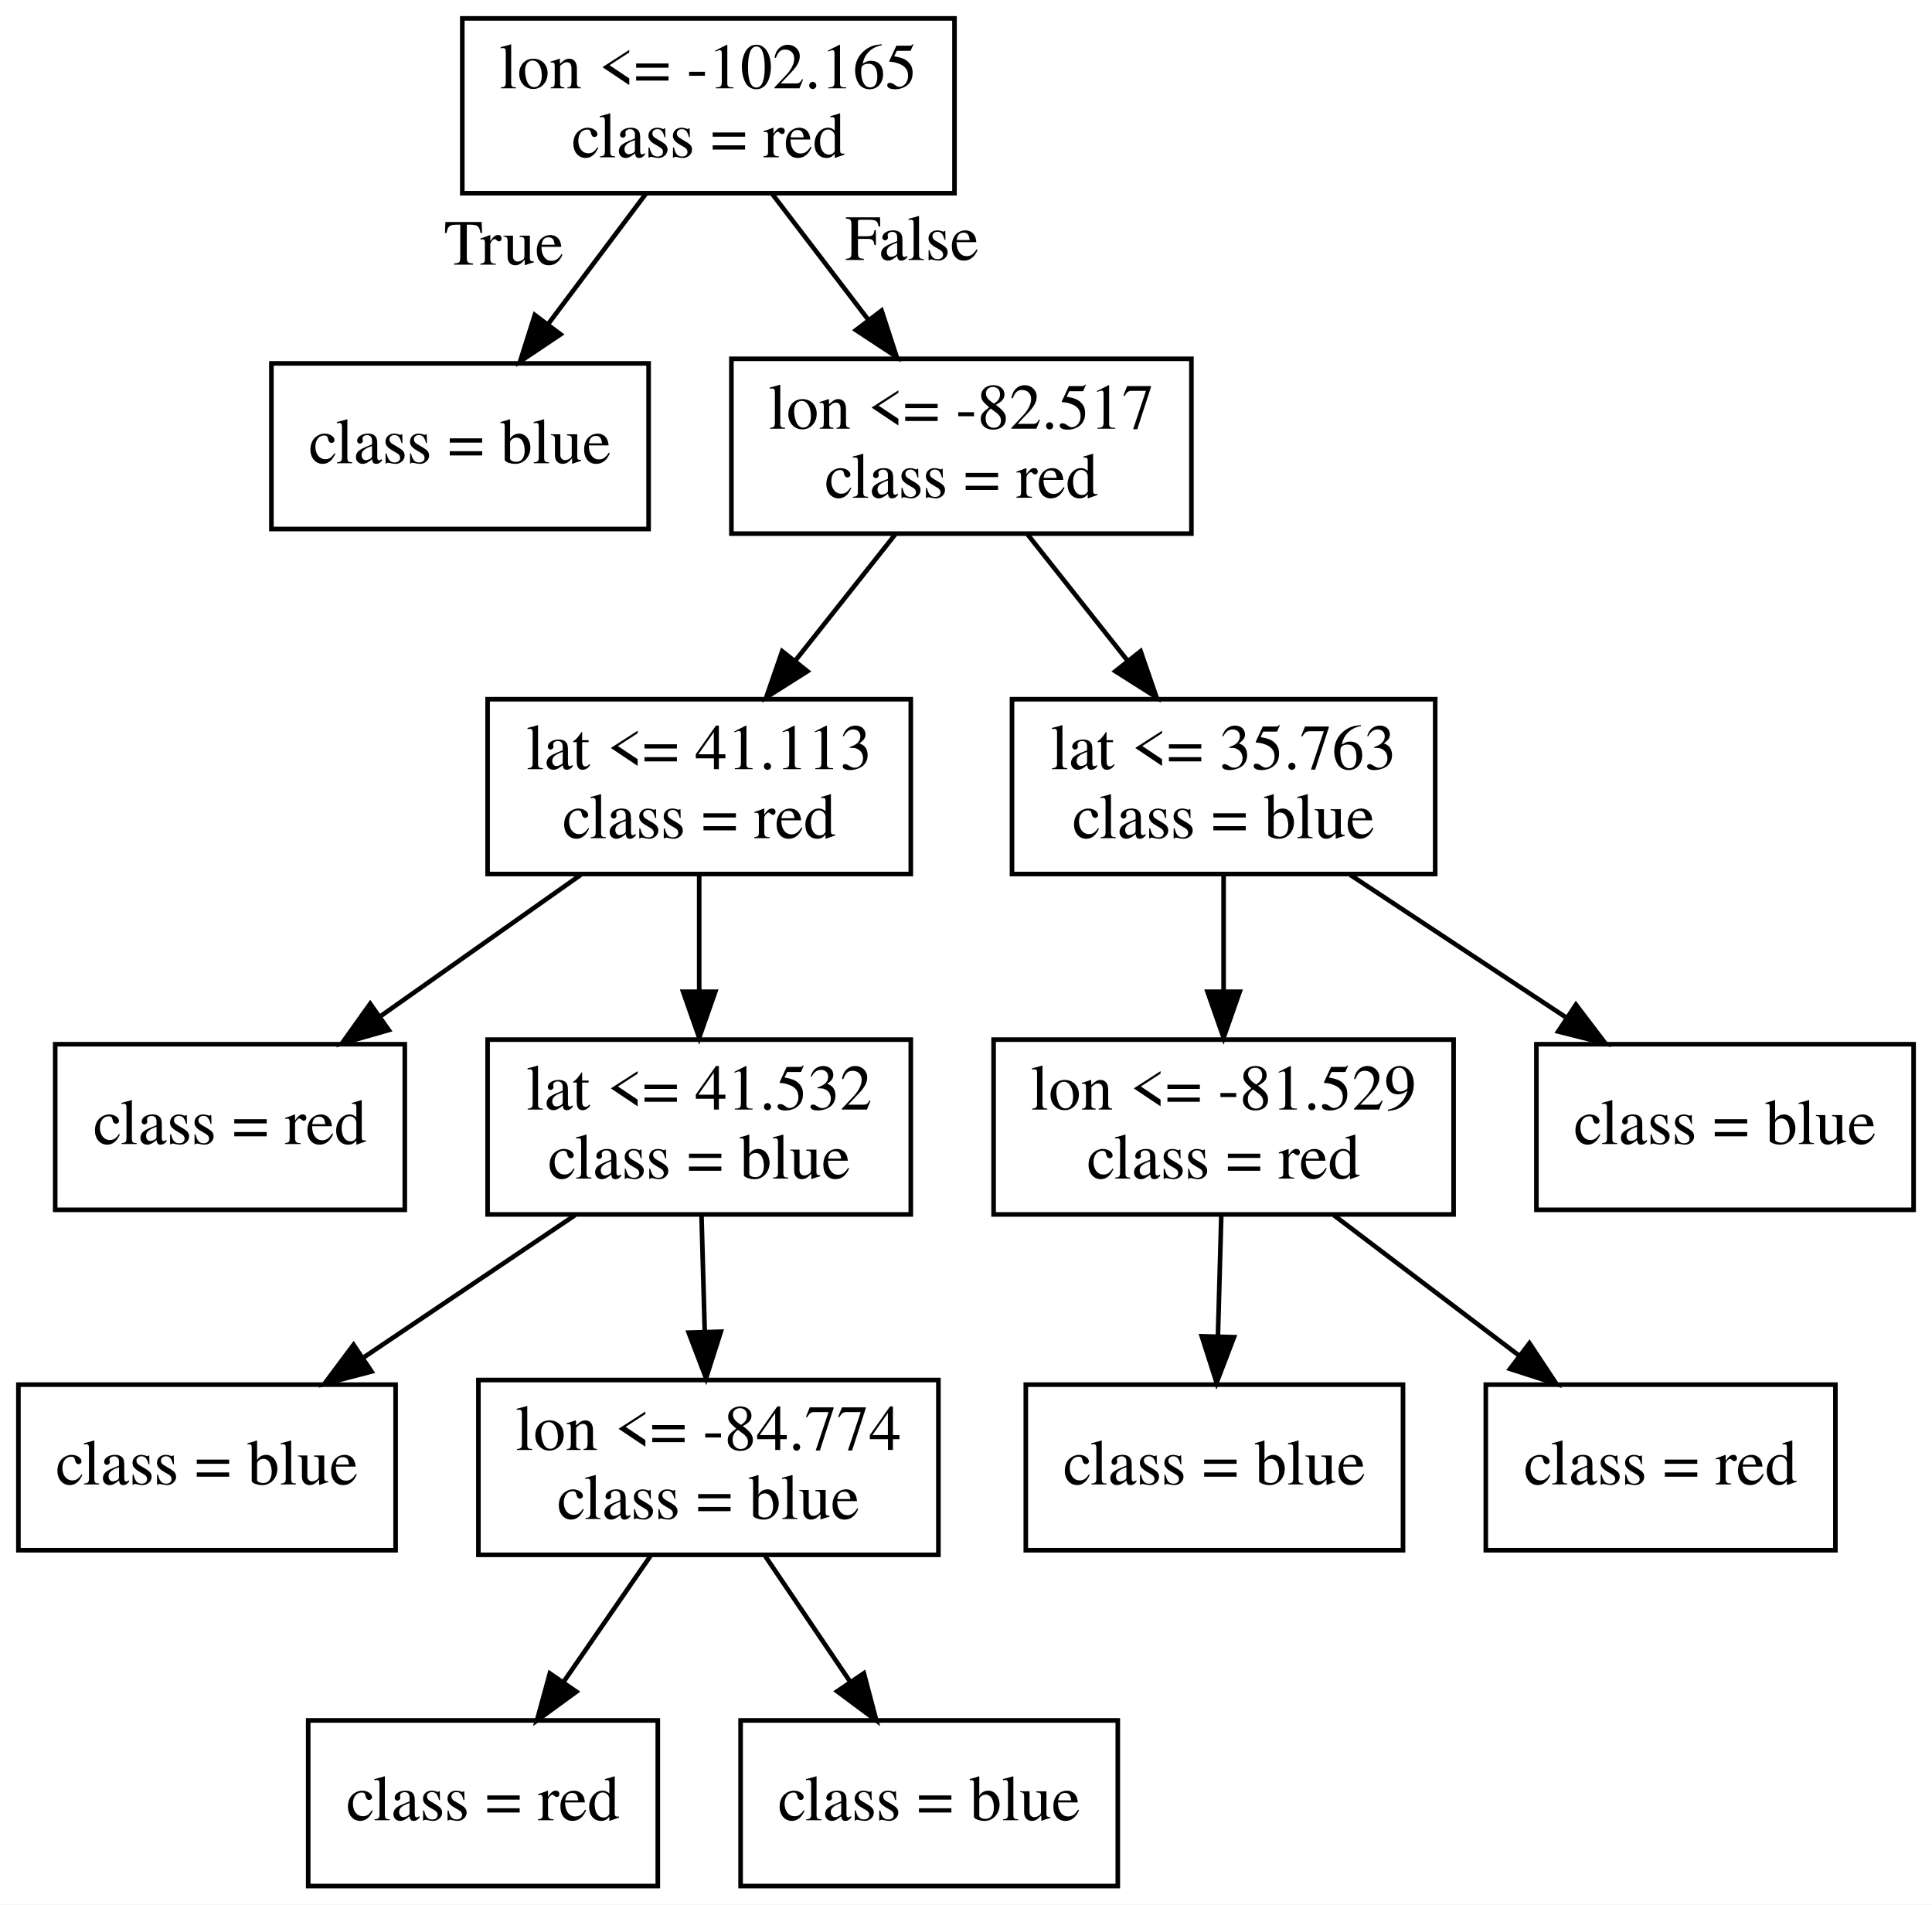
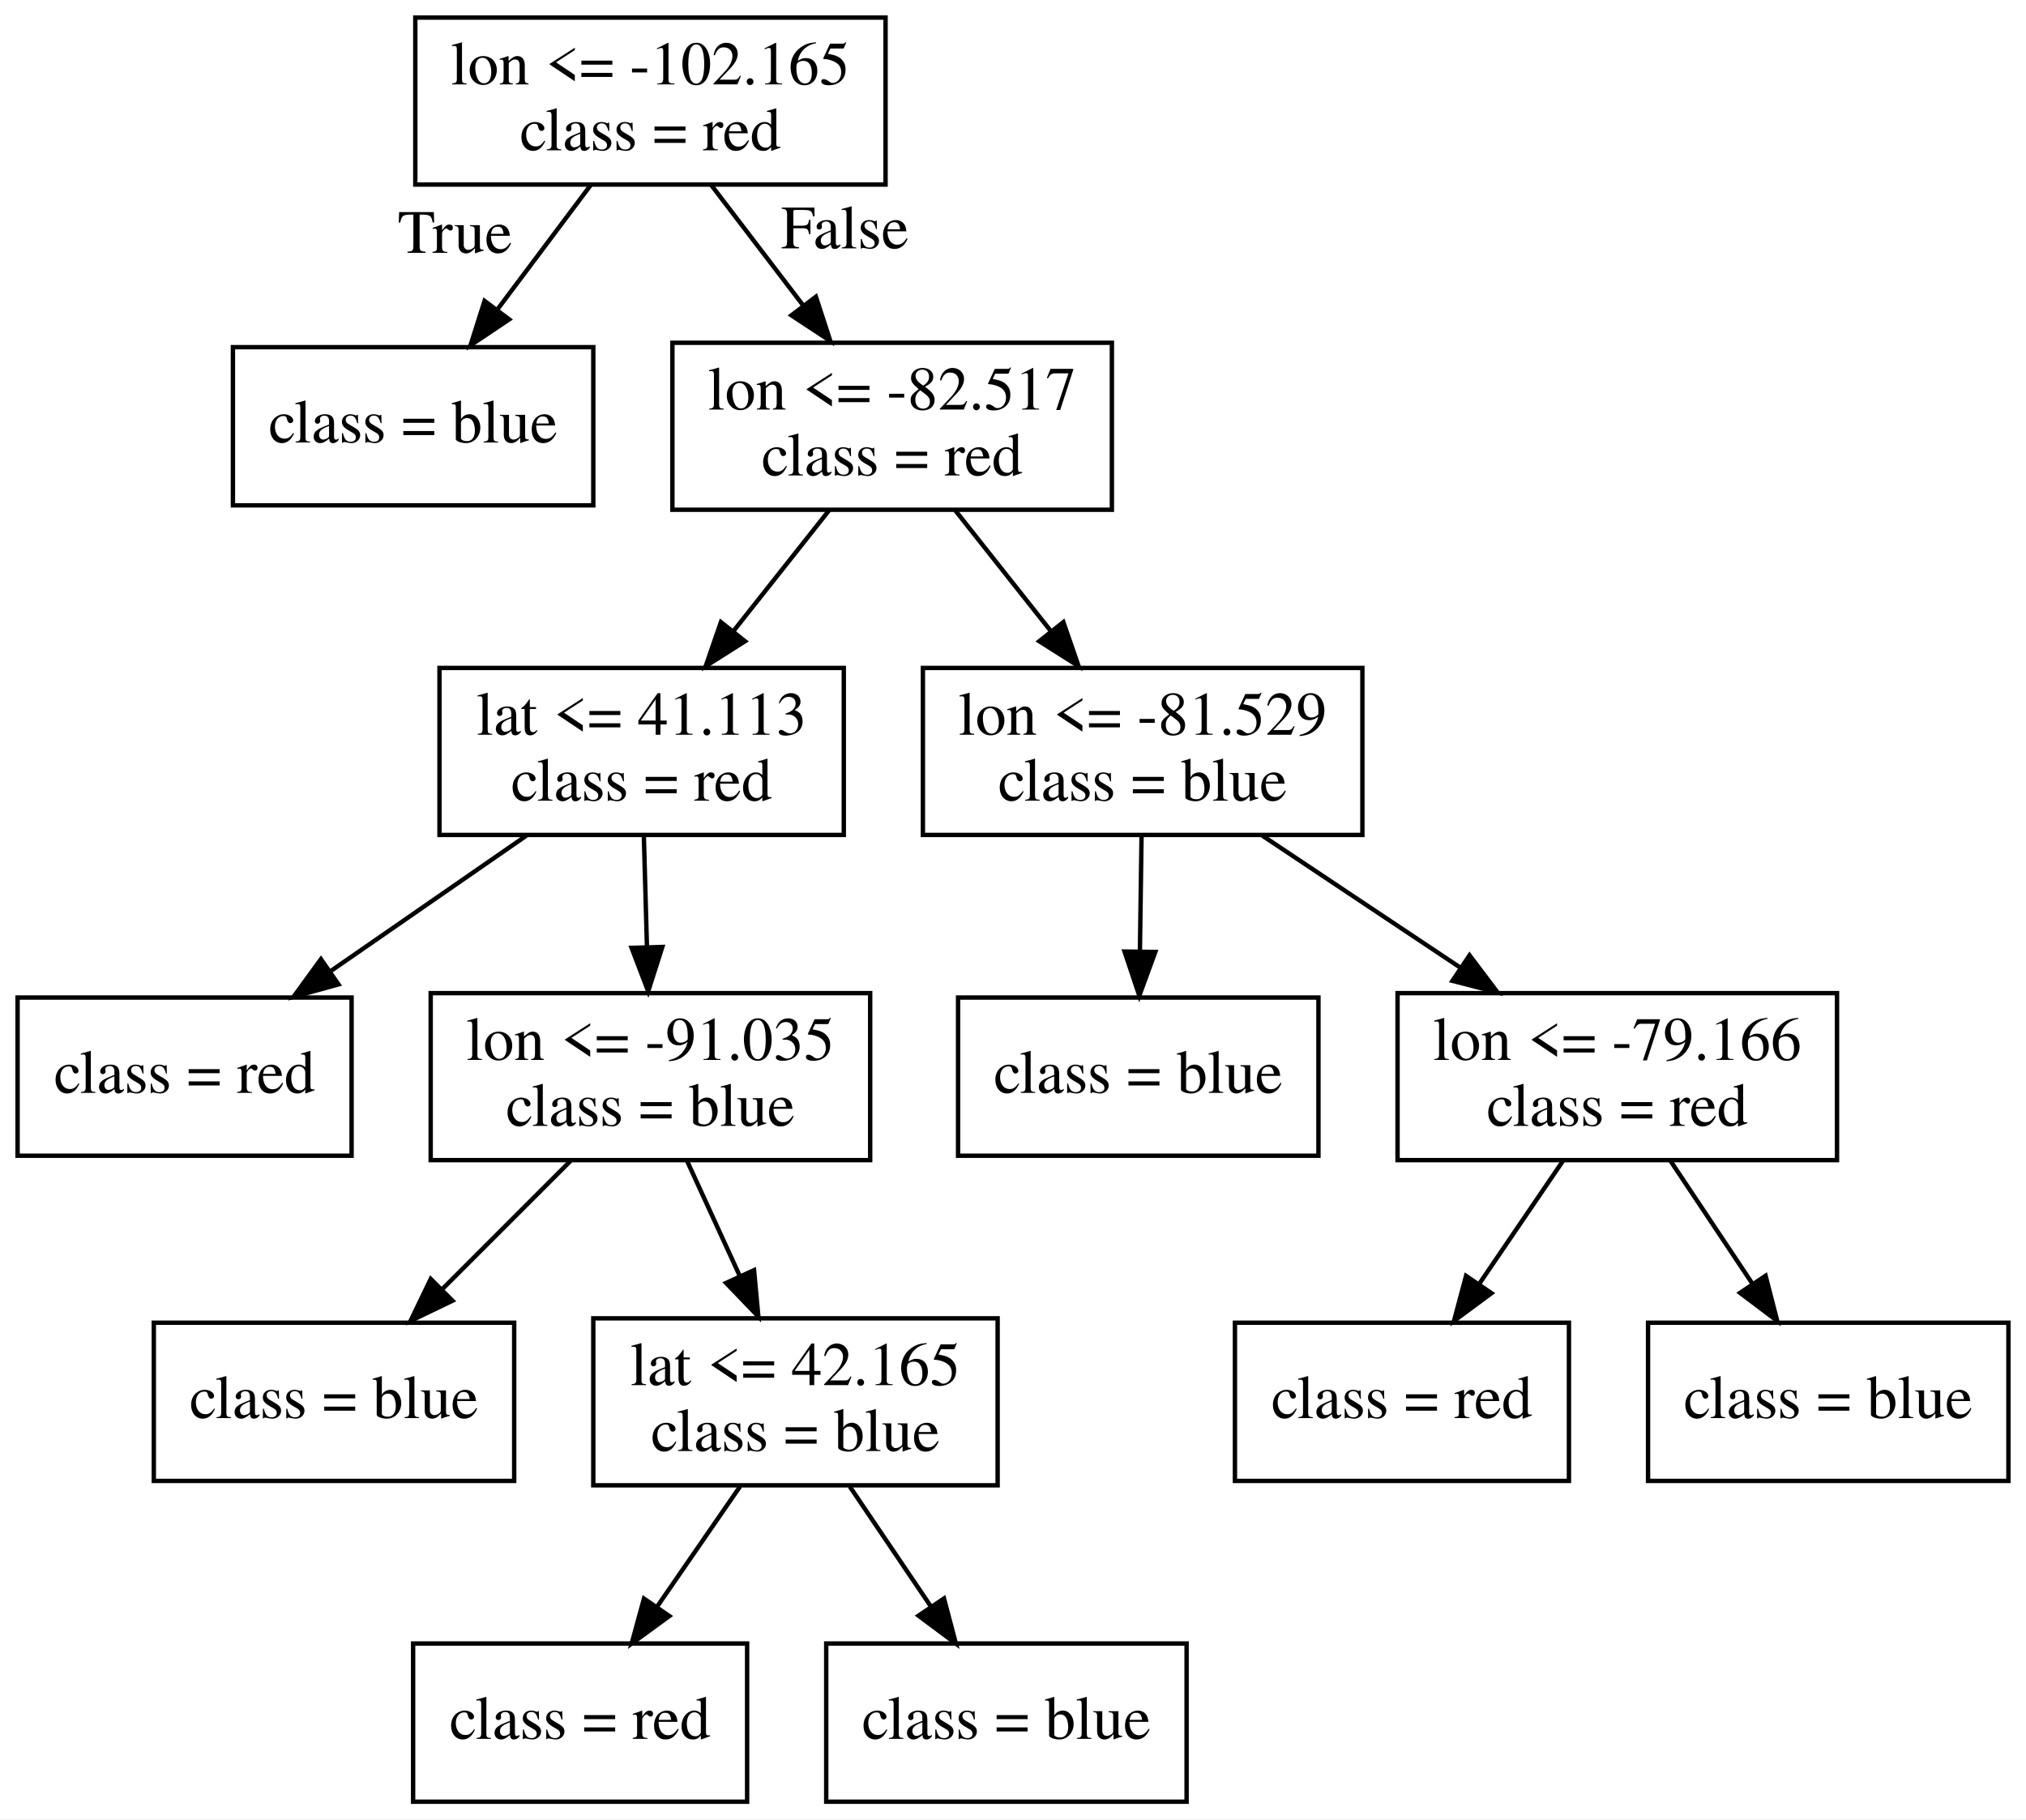
- <svg xmlns="http://www.w3.org/2000/svg" width="420pt" height="414pt" viewBox="0.00 0.00 420.00 414.00">
+ <svg xmlns="http://www.w3.org/2000/svg" width="461pt" height="414pt" viewBox="0.00 0.00 461.00 414.00">
  <g id="graph0" class="graph" transform="scale(1 1) rotate(0) translate(4 410)">
-     <polygon fill="white" stroke="transparent" points="-4,4 -4,-410 416,-410 416,4 -4,4" />
+     <polygon fill="white" stroke="transparent" points="-4,4 -4,-410 457,-410 457,4 -4,4" />
    <g id="node1" class="node">
-       <polygon fill="none" stroke="black" points="203.5,-406 96.5,-406 96.5,-368 203.5,-368 203.5,-406" />
-       <text text-anchor="middle" x="150" y="-390.8" font-family="Times,serif" font-size="14.00">lon &lt;= -102.165</text>
-       <text text-anchor="middle" x="150" y="-375.8" font-family="Times,serif" font-size="14.00">class = red</text>
+       <polygon fill="none" stroke="black" points="197.5,-406 90.5,-406 90.5,-368 197.5,-368 197.5,-406" />
+       <text text-anchor="middle" x="144" y="-390.8" font-family="Times,serif" font-size="14.00">lon &lt;= -102.165</text>
+       <text text-anchor="middle" x="144" y="-375.8" font-family="Times,serif" font-size="14.00">class = red</text>
    </g>
    <g id="node2" class="node">
-       <polygon fill="none" stroke="black" points="137,-331 55,-331 55,-295 137,-295 137,-331" />
-       <text text-anchor="middle" x="96" y="-309.3" font-family="Times,serif" font-size="14.00">class = blue</text>
+       <polygon fill="none" stroke="black" points="131,-331 49,-331 49,-295 131,-295 131,-331" />
+       <text text-anchor="middle" x="90" y="-309.3" font-family="Times,serif" font-size="14.00">class = blue</text>
    </g>
    <g id="edge1" class="edge">
-       <path fill="none" stroke="black" d="M136.37,-367.83C129.96,-359.28 122.21,-348.94 115.21,-339.62" />
-       <polygon fill="black" stroke="black" points="117.86,-337.32 109.06,-331.42 112.26,-341.52 117.86,-337.32" />
-       <text text-anchor="middle" x="105.53" y="-352.47" font-family="Times,serif" font-size="14.00">True</text>
+       <path fill="none" stroke="black" d="M130.37,-367.83C123.96,-359.28 116.21,-348.94 109.21,-339.62" />
+       <polygon fill="black" stroke="black" points="111.86,-337.32 103.06,-331.42 106.26,-341.52 111.86,-337.32" />
+       <text text-anchor="middle" x="99.53" y="-352.47" font-family="Times,serif" font-size="14.00">True</text>
    </g>
    <g id="node3" class="node">
-       <polygon fill="none" stroke="black" points="255,-332 155,-332 155,-294 255,-294 255,-332" />
-       <text text-anchor="middle" x="205" y="-316.8" font-family="Times,serif" font-size="14.00">lon &lt;= -82.517</text>
-       <text text-anchor="middle" x="205" y="-301.8" font-family="Times,serif" font-size="14.00">class = red</text>
+       <polygon fill="none" stroke="black" points="249,-332 149,-332 149,-294 249,-294 249,-332" />
+       <text text-anchor="middle" x="199" y="-316.8" font-family="Times,serif" font-size="14.00">lon &lt;= -82.517</text>
+       <text text-anchor="middle" x="199" y="-301.8" font-family="Times,serif" font-size="14.00">class = red</text>
    </g>
    <g id="edge2" class="edge">
-       <path fill="none" stroke="black" d="M163.88,-367.83C170.21,-359.54 177.84,-349.56 184.79,-340.45" />
-       <polygon fill="black" stroke="black" points="187.65,-342.48 190.93,-332.41 182.08,-338.24 187.65,-342.48" />
-       <text text-anchor="middle" x="194.25" y="-353.49" font-family="Times,serif" font-size="14.00">False</text>
+       <path fill="none" stroke="black" d="M157.88,-367.83C164.21,-359.54 171.84,-349.56 178.79,-340.45" />
+       <polygon fill="black" stroke="black" points="181.65,-342.48 184.93,-332.41 176.08,-338.24 181.65,-342.48" />
+       <text text-anchor="middle" x="188.25" y="-353.49" font-family="Times,serif" font-size="14.00">False</text>
    </g>
    <g id="node4" class="node">
-       <polygon fill="none" stroke="black" points="194,-258 102,-258 102,-220 194,-220 194,-258" />
-       <text text-anchor="middle" x="148" y="-242.8" font-family="Times,serif" font-size="14.00">lat &lt;= 41.113</text>
-       <text text-anchor="middle" x="148" y="-227.8" font-family="Times,serif" font-size="14.00">class = red</text>
+       <polygon fill="none" stroke="black" points="188,-258 96,-258 96,-220 188,-220 188,-258" />
+       <text text-anchor="middle" x="142" y="-242.8" font-family="Times,serif" font-size="14.00">lat &lt;= 41.113</text>
+       <text text-anchor="middle" x="142" y="-227.8" font-family="Times,serif" font-size="14.00">class = red</text>
    </g>
    <g id="edge3" class="edge">
-       <path fill="none" stroke="black" d="M190.62,-293.83C184.05,-285.54 176.15,-275.56 168.94,-266.45" />
-       <polygon fill="black" stroke="black" points="171.53,-264.08 162.58,-258.41 166.04,-268.43 171.53,-264.08" />
+       <path fill="none" stroke="black" d="M184.62,-293.83C178.05,-285.54 170.15,-275.56 162.94,-266.45" />
+       <polygon fill="black" stroke="black" points="165.53,-264.08 156.58,-258.41 160.04,-268.43 165.53,-264.08" />
    </g>
    <g id="node11" class="node">
-       <polygon fill="none" stroke="black" points="308,-258 216,-258 216,-220 308,-220 308,-258" />
-       <text text-anchor="middle" x="262" y="-242.8" font-family="Times,serif" font-size="14.00">lat &lt;= 35.763</text>
-       <text text-anchor="middle" x="262" y="-227.8" font-family="Times,serif" font-size="14.00">class = blue</text>
+       <polygon fill="none" stroke="black" points="306,-258 206,-258 206,-220 306,-220 306,-258" />
+       <text text-anchor="middle" x="256" y="-242.8" font-family="Times,serif" font-size="14.00">lon &lt;= -81.529</text>
+       <text text-anchor="middle" x="256" y="-227.8" font-family="Times,serif" font-size="14.00">class = blue</text>
    </g>
    <g id="edge10" class="edge">
-       <path fill="none" stroke="black" d="M219.38,-293.83C225.95,-285.54 233.85,-275.56 241.06,-266.45" />
-       <polygon fill="black" stroke="black" points="243.96,-268.43 247.42,-258.41 238.47,-264.08 243.96,-268.43" />
+       <path fill="none" stroke="black" d="M213.38,-293.83C219.95,-285.54 227.85,-275.56 235.06,-266.45" />
+       <polygon fill="black" stroke="black" points="237.96,-268.43 241.42,-258.41 232.47,-264.08 237.96,-268.43" />
    </g>
    <g id="node5" class="node">
-       <polygon fill="none" stroke="black" points="84,-183 8,-183 8,-147 84,-147 84,-183" />
-       <text text-anchor="middle" x="46" y="-161.3" font-family="Times,serif" font-size="14.00">class = red</text>
+       <polygon fill="none" stroke="black" points="76,-183 0,-183 0,-147 76,-147 76,-183" />
+       <text text-anchor="middle" x="38" y="-161.3" font-family="Times,serif" font-size="14.00">class = red</text>
    </g>
    <g id="edge4" class="edge">
-       <path fill="none" stroke="black" d="M122.26,-219.83C109.07,-210.52 92.85,-199.07 78.77,-189.13" />
-       <polygon fill="black" stroke="black" points="80.51,-186.08 70.33,-183.17 76.48,-191.8 80.51,-186.08" />
+       <path fill="none" stroke="black" d="M115.76,-219.83C102.3,-210.52 85.77,-199.07 71.41,-189.13" />
+       <polygon fill="black" stroke="black" points="73.02,-185.99 62.8,-183.17 69.03,-191.74 73.02,-185.99" />
    </g>
    <g id="node6" class="node">
-       <polygon fill="none" stroke="black" points="194,-184 102,-184 102,-146 194,-146 194,-184" />
-       <text text-anchor="middle" x="148" y="-168.8" font-family="Times,serif" font-size="14.00">lat &lt;= 41.532</text>
-       <text text-anchor="middle" x="148" y="-153.8" font-family="Times,serif" font-size="14.00">class = blue</text>
+       <polygon fill="none" stroke="black" points="194,-184 94,-184 94,-146 194,-146 194,-184" />
+       <text text-anchor="middle" x="144" y="-168.8" font-family="Times,serif" font-size="14.00">lon &lt;= -91.035</text>
+       <text text-anchor="middle" x="144" y="-153.8" font-family="Times,serif" font-size="14.00">class = blue</text>
    </g>
    <g id="edge5" class="edge">
-       <path fill="none" stroke="black" d="M148,-219.83C148,-212.13 148,-202.97 148,-194.42" />
-       <polygon fill="black" stroke="black" points="151.5,-194.41 148,-184.41 144.5,-194.41 151.5,-194.41" />
+       <path fill="none" stroke="black" d="M142.5,-219.83C142.72,-212.13 142.97,-202.97 143.21,-194.42" />
+       <polygon fill="black" stroke="black" points="146.71,-194.51 143.49,-184.41 139.71,-194.31 146.71,-194.51" />
    </g>
    <g id="node7" class="node">
-       <polygon fill="none" stroke="black" points="82,-109 0,-109 0,-73 82,-73 82,-109" />
-       <text text-anchor="middle" x="41" y="-87.3" font-family="Times,serif" font-size="14.00">class = blue</text>
+       <polygon fill="none" stroke="black" points="113,-109 31,-109 31,-73 113,-73 113,-109" />
+       <text text-anchor="middle" x="72" y="-87.3" font-family="Times,serif" font-size="14.00">class = blue</text>
    </g>
    <g id="edge6" class="edge">
-       <path fill="none" stroke="black" d="M121,-145.83C107.03,-136.43 89.83,-124.86 74.96,-114.85" />
-       <polygon fill="black" stroke="black" points="76.77,-111.85 66.52,-109.17 72.86,-117.66 76.77,-111.85" />
+       <path fill="none" stroke="black" d="M125.83,-145.83C117.02,-137.02 106.31,-126.31 96.76,-116.76" />
+       <polygon fill="black" stroke="black" points="98.96,-114.01 89.42,-109.42 94.01,-118.96 98.96,-114.01" />
    </g>
    <g id="node8" class="node">
-       <polygon fill="none" stroke="black" points="200,-110 100,-110 100,-72 200,-72 200,-110" />
-       <text text-anchor="middle" x="150" y="-94.8" font-family="Times,serif" font-size="14.00">lon &lt;= -84.774</text>
-       <text text-anchor="middle" x="150" y="-79.8" font-family="Times,serif" font-size="14.00">class = blue</text>
+       <polygon fill="none" stroke="black" points="223,-110 131,-110 131,-72 223,-72 223,-110" />
+       <text text-anchor="middle" x="177" y="-94.8" font-family="Times,serif" font-size="14.00">lat &lt;= 42.165</text>
+       <text text-anchor="middle" x="177" y="-79.8" font-family="Times,serif" font-size="14.00">class = blue</text>
    </g>
    <g id="edge7" class="edge">
-       <path fill="none" stroke="black" d="M148.5,-145.83C148.72,-138.13 148.97,-128.97 149.21,-120.42" />
-       <polygon fill="black" stroke="black" points="152.71,-120.51 149.49,-110.41 145.71,-120.31 152.71,-120.51" />
+       <path fill="none" stroke="black" d="M152.33,-145.83C155.97,-137.88 160.33,-128.37 164.36,-119.57" />
+       <polygon fill="black" stroke="black" points="167.58,-120.96 168.56,-110.41 161.21,-118.05 167.58,-120.96" />
    </g>
    <g id="node9" class="node">
-       <polygon fill="none" stroke="black" points="139,-36 63,-36 63,0 139,0 139,-36" />
-       <text text-anchor="middle" x="101" y="-14.3" font-family="Times,serif" font-size="14.00">class = red</text>
+       <polygon fill="none" stroke="black" points="166,-36 90,-36 90,0 166,0 166,-36" />
+       <text text-anchor="middle" x="128" y="-14.3" font-family="Times,serif" font-size="14.00">class = red</text>
    </g>
    <g id="edge8" class="edge">
-       <path fill="none" stroke="black" d="M137.38,-71.72C131.62,-63.37 124.71,-53.35 118.46,-44.3" />
-       <polygon fill="black" stroke="black" points="121.3,-42.25 112.73,-36 115.53,-46.22 121.3,-42.25" />
+       <path fill="none" stroke="black" d="M164.38,-71.72C158.62,-63.37 151.71,-53.35 145.46,-44.3" />
+       <polygon fill="black" stroke="black" points="148.3,-42.25 139.73,-36 142.53,-46.22 148.3,-42.25" />
    </g>
    <g id="node10" class="node">
-       <polygon fill="none" stroke="black" points="239,-36 157,-36 157,0 239,0 239,-36" />
-       <text text-anchor="middle" x="198" y="-14.3" font-family="Times,serif" font-size="14.00">class = blue</text>
+       <polygon fill="none" stroke="black" points="266,-36 184,-36 184,0 266,0 266,-36" />
+       <text text-anchor="middle" x="225" y="-14.3" font-family="Times,serif" font-size="14.00">class = blue</text>
    </g>
    <g id="edge9" class="edge">
-       <path fill="none" stroke="black" d="M162.36,-71.72C168,-63.37 174.78,-53.35 180.9,-44.3" />
-       <polygon fill="black" stroke="black" points="183.8,-46.25 186.5,-36 178,-42.33 183.8,-46.25" />
+       <path fill="none" stroke="black" d="M189.36,-71.72C195,-63.37 201.78,-53.35 207.9,-44.3" />
+       <polygon fill="black" stroke="black" points="210.8,-46.25 213.5,-36 205,-42.33 210.8,-46.25" />
    </g>
    <g id="node12" class="node">
-       <polygon fill="none" stroke="black" points="312,-184 212,-184 212,-146 312,-146 312,-184" />
-       <text text-anchor="middle" x="262" y="-168.8" font-family="Times,serif" font-size="14.00">lon &lt;= -81.529</text>
-       <text text-anchor="middle" x="262" y="-153.8" font-family="Times,serif" font-size="14.00">class = red</text>
+       <polygon fill="none" stroke="black" points="296,-183 214,-183 214,-147 296,-147 296,-183" />
+       <text text-anchor="middle" x="255" y="-161.3" font-family="Times,serif" font-size="14.00">class = blue</text>
    </g>
    <g id="edge11" class="edge">
-       <path fill="none" stroke="black" d="M262,-219.83C262,-212.13 262,-202.97 262,-194.42" />
-       <polygon fill="black" stroke="black" points="265.5,-194.41 262,-184.41 258.5,-194.41 265.5,-194.41" />
+       <path fill="none" stroke="black" d="M255.75,-219.83C255.64,-211.89 255.51,-202.41 255.38,-193.63" />
+       <polygon fill="black" stroke="black" points="258.88,-193.37 255.24,-183.42 251.88,-193.47 258.88,-193.37" />
+     </g>
+     <g id="node13" class="node">
+       <polygon fill="none" stroke="black" points="414,-184 314,-184 314,-146 414,-146 414,-184" />
+       <text text-anchor="middle" x="364" y="-168.8" font-family="Times,serif" font-size="14.00">lon &lt;= -79.166</text>
+       <text text-anchor="middle" x="364" y="-153.8" font-family="Times,serif" font-size="14.00">class = red</text>
+     </g>
+     <g id="edge12" class="edge">
+       <path fill="none" stroke="black" d="M283.25,-219.83C296.94,-210.71 313.69,-199.54 328.38,-189.74" />
+       <polygon fill="black" stroke="black" points="330.38,-192.62 336.76,-184.16 326.49,-186.8 330.38,-192.62" />
+     </g>
+     <g id="node14" class="node">
+       <polygon fill="none" stroke="black" points="353,-109 277,-109 277,-73 353,-73 353,-109" />
+       <text text-anchor="middle" x="315" y="-87.3" font-family="Times,serif" font-size="14.00">class = red</text>
+     </g>
+     <g id="edge13" class="edge">
+       <path fill="none" stroke="black" d="M351.64,-145.83C345.88,-137.37 338.92,-127.15 332.63,-117.9" />
+       <polygon fill="black" stroke="black" points="335.37,-115.72 326.85,-109.42 329.59,-119.65 335.37,-115.72" />
    </g>
    <g id="node15" class="node">
-       <polygon fill="none" stroke="black" points="412,-183 330,-183 330,-147 412,-147 412,-183" />
-       <text text-anchor="middle" x="371" y="-161.3" font-family="Times,serif" font-size="14.00">class = blue</text>
+       <polygon fill="none" stroke="black" points="453,-109 371,-109 371,-73 453,-73 453,-109" />
+       <text text-anchor="middle" x="412" y="-87.3" font-family="Times,serif" font-size="14.00">class = blue</text>
    </g>
    <g id="edge14" class="edge">
-       <path fill="none" stroke="black" d="M289.51,-219.83C303.74,-210.43 321.26,-198.86 336.41,-188.85" />
-       <polygon fill="black" stroke="black" points="338.59,-191.6 345,-183.17 334.73,-185.76 338.59,-191.6" />
-     </g>
-     <g id="node13" class="node">
-       <polygon fill="none" stroke="black" points="301,-109 219,-109 219,-73 301,-73 301,-109" />
-       <text text-anchor="middle" x="260" y="-87.3" font-family="Times,serif" font-size="14.00">class = blue</text>
-     </g>
-     <g id="edge12" class="edge">
-       <path fill="none" stroke="black" d="M261.5,-145.83C261.27,-137.89 261.01,-128.41 260.77,-119.63" />
-       <polygon fill="black" stroke="black" points="264.26,-119.32 260.48,-109.42 257.26,-119.51 264.26,-119.32" />
-     </g>
-     <g id="node14" class="node">
-       <polygon fill="none" stroke="black" points="395,-109 319,-109 319,-73 395,-73 395,-109" />
-       <text text-anchor="middle" x="357" y="-87.3" font-family="Times,serif" font-size="14.00">class = red</text>
-     </g>
-     <g id="edge13" class="edge">
-       <path fill="none" stroke="black" d="M285.97,-145.83C298.15,-136.6 313.08,-125.29 326.11,-115.41" />
-       <polygon fill="black" stroke="black" points="328.49,-118 334.34,-109.17 324.26,-112.42 328.49,-118" />
+       <path fill="none" stroke="black" d="M376.11,-145.83C381.75,-137.37 388.57,-127.15 394.73,-117.9" />
+       <polygon fill="black" stroke="black" points="397.75,-119.68 400.39,-109.42 391.93,-115.8 397.75,-119.68" />
    </g>
  </g>
</svg>
